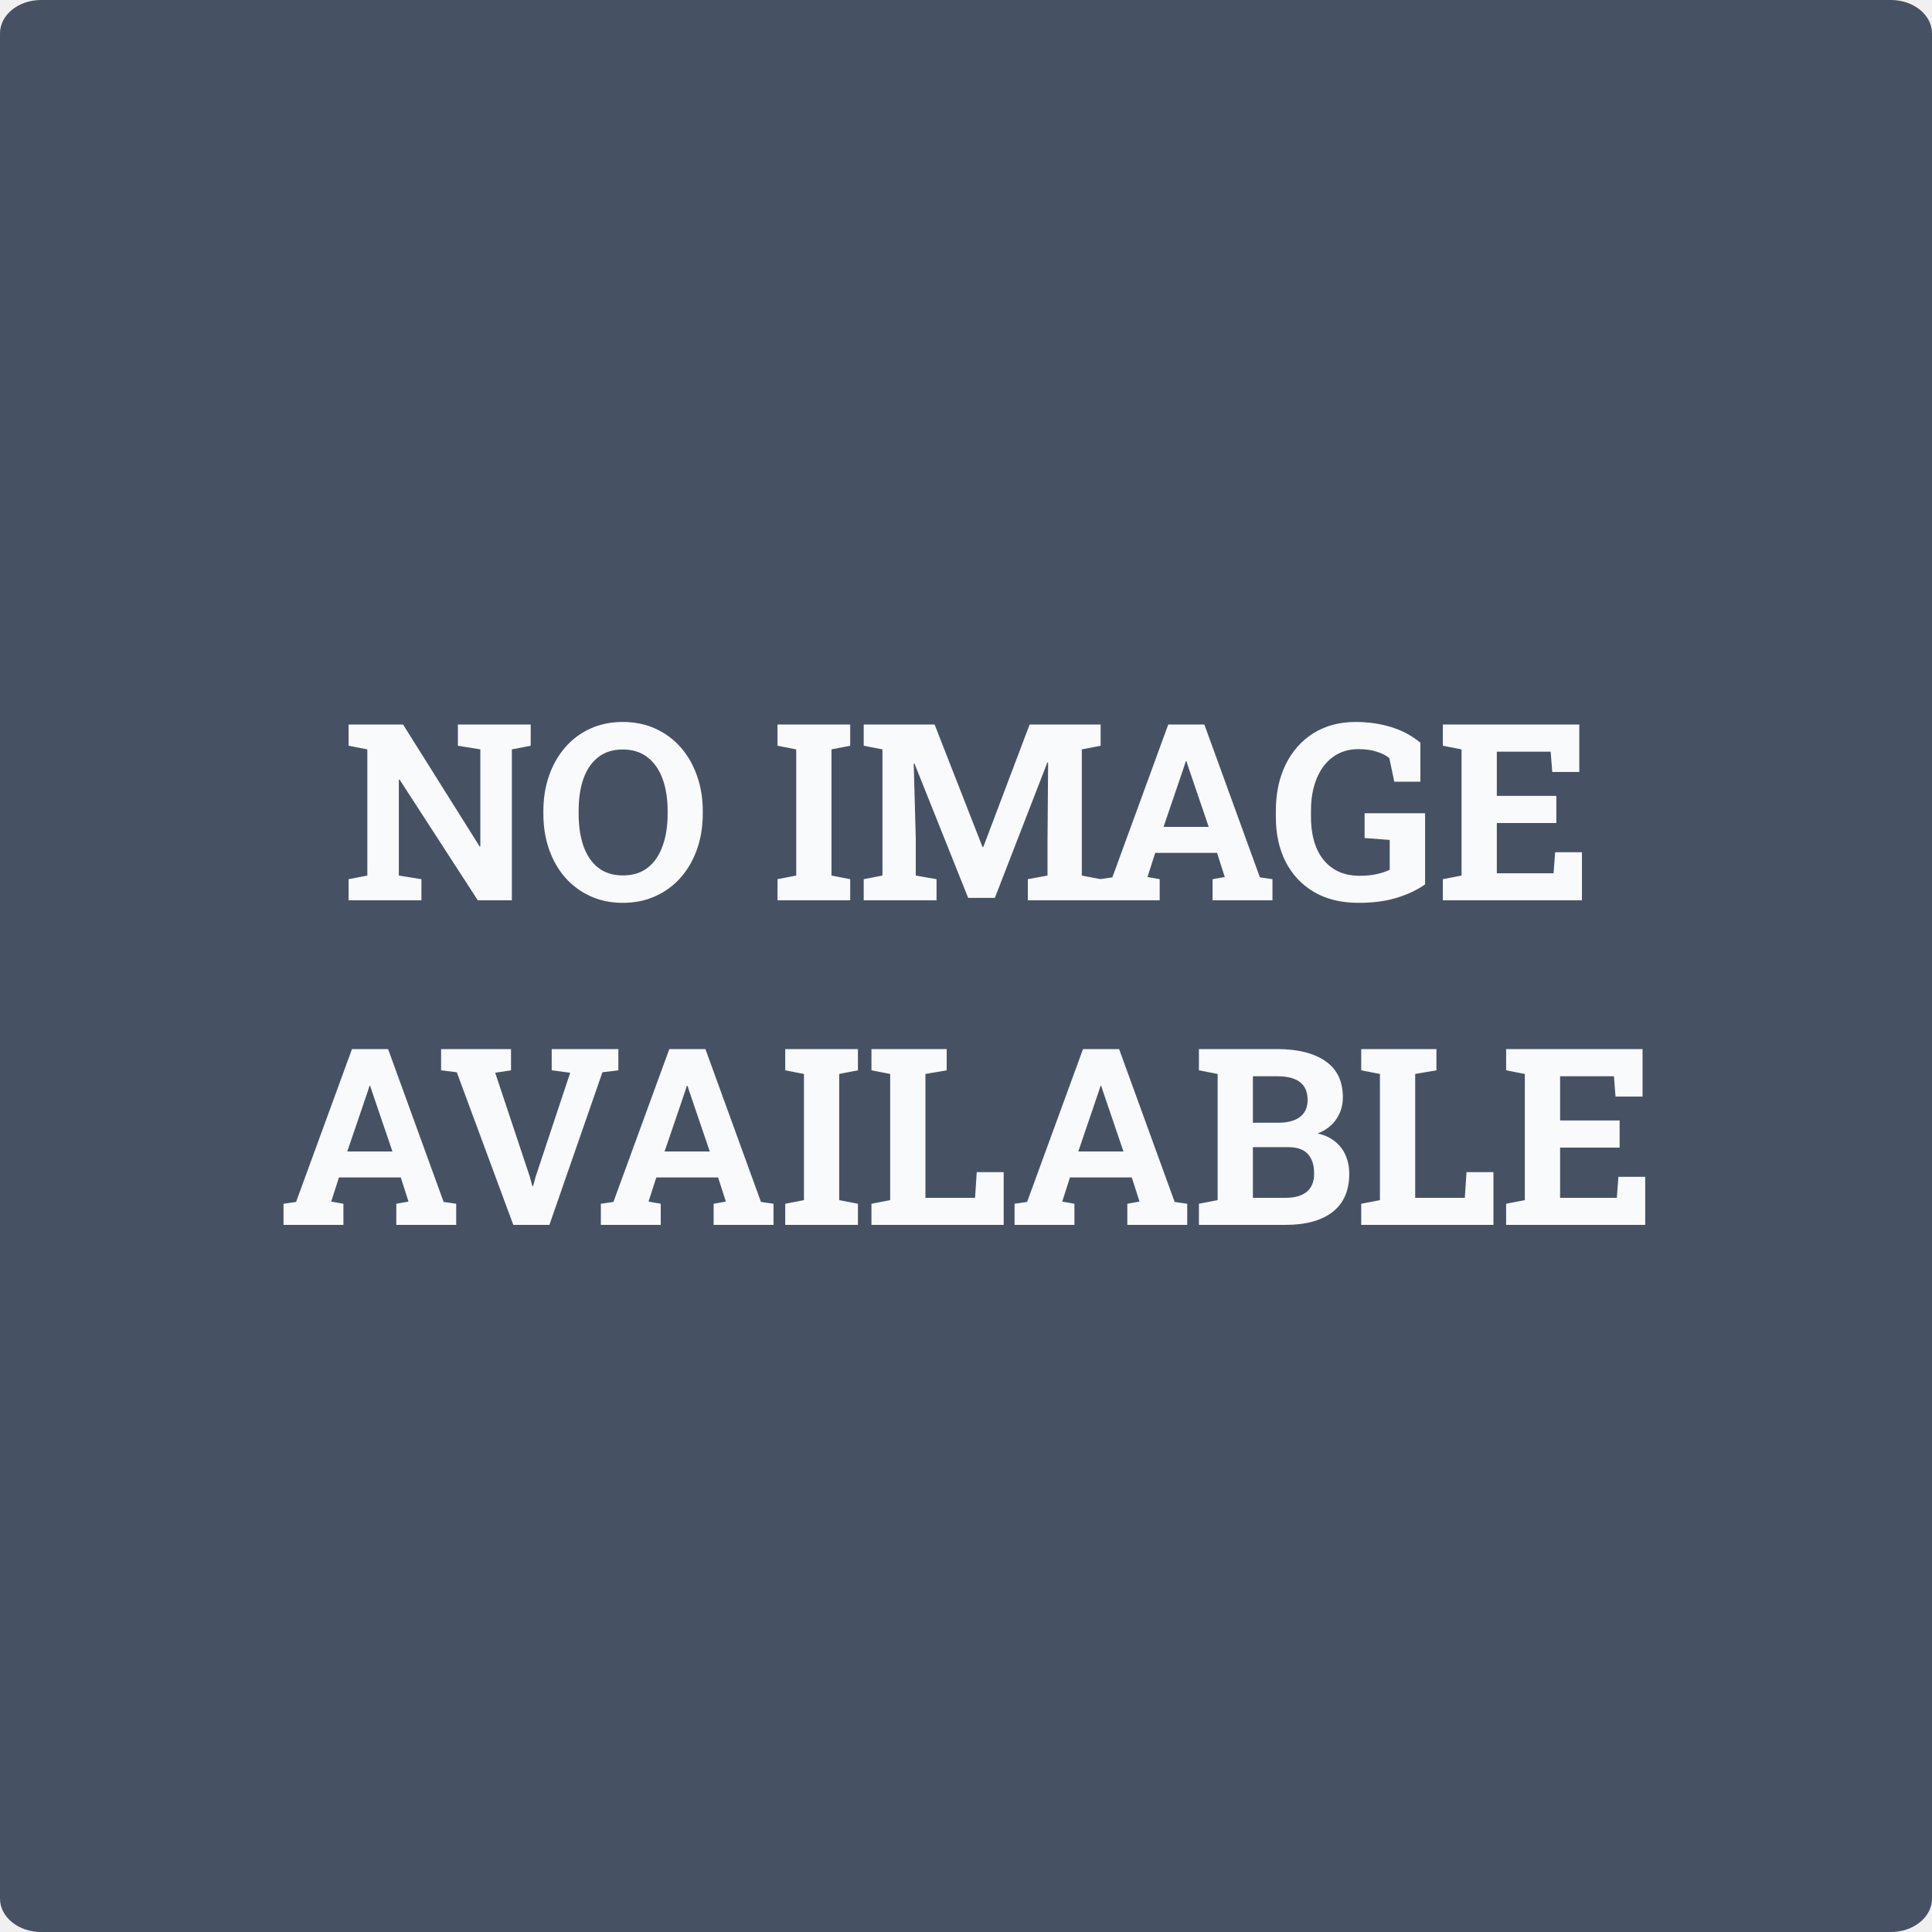
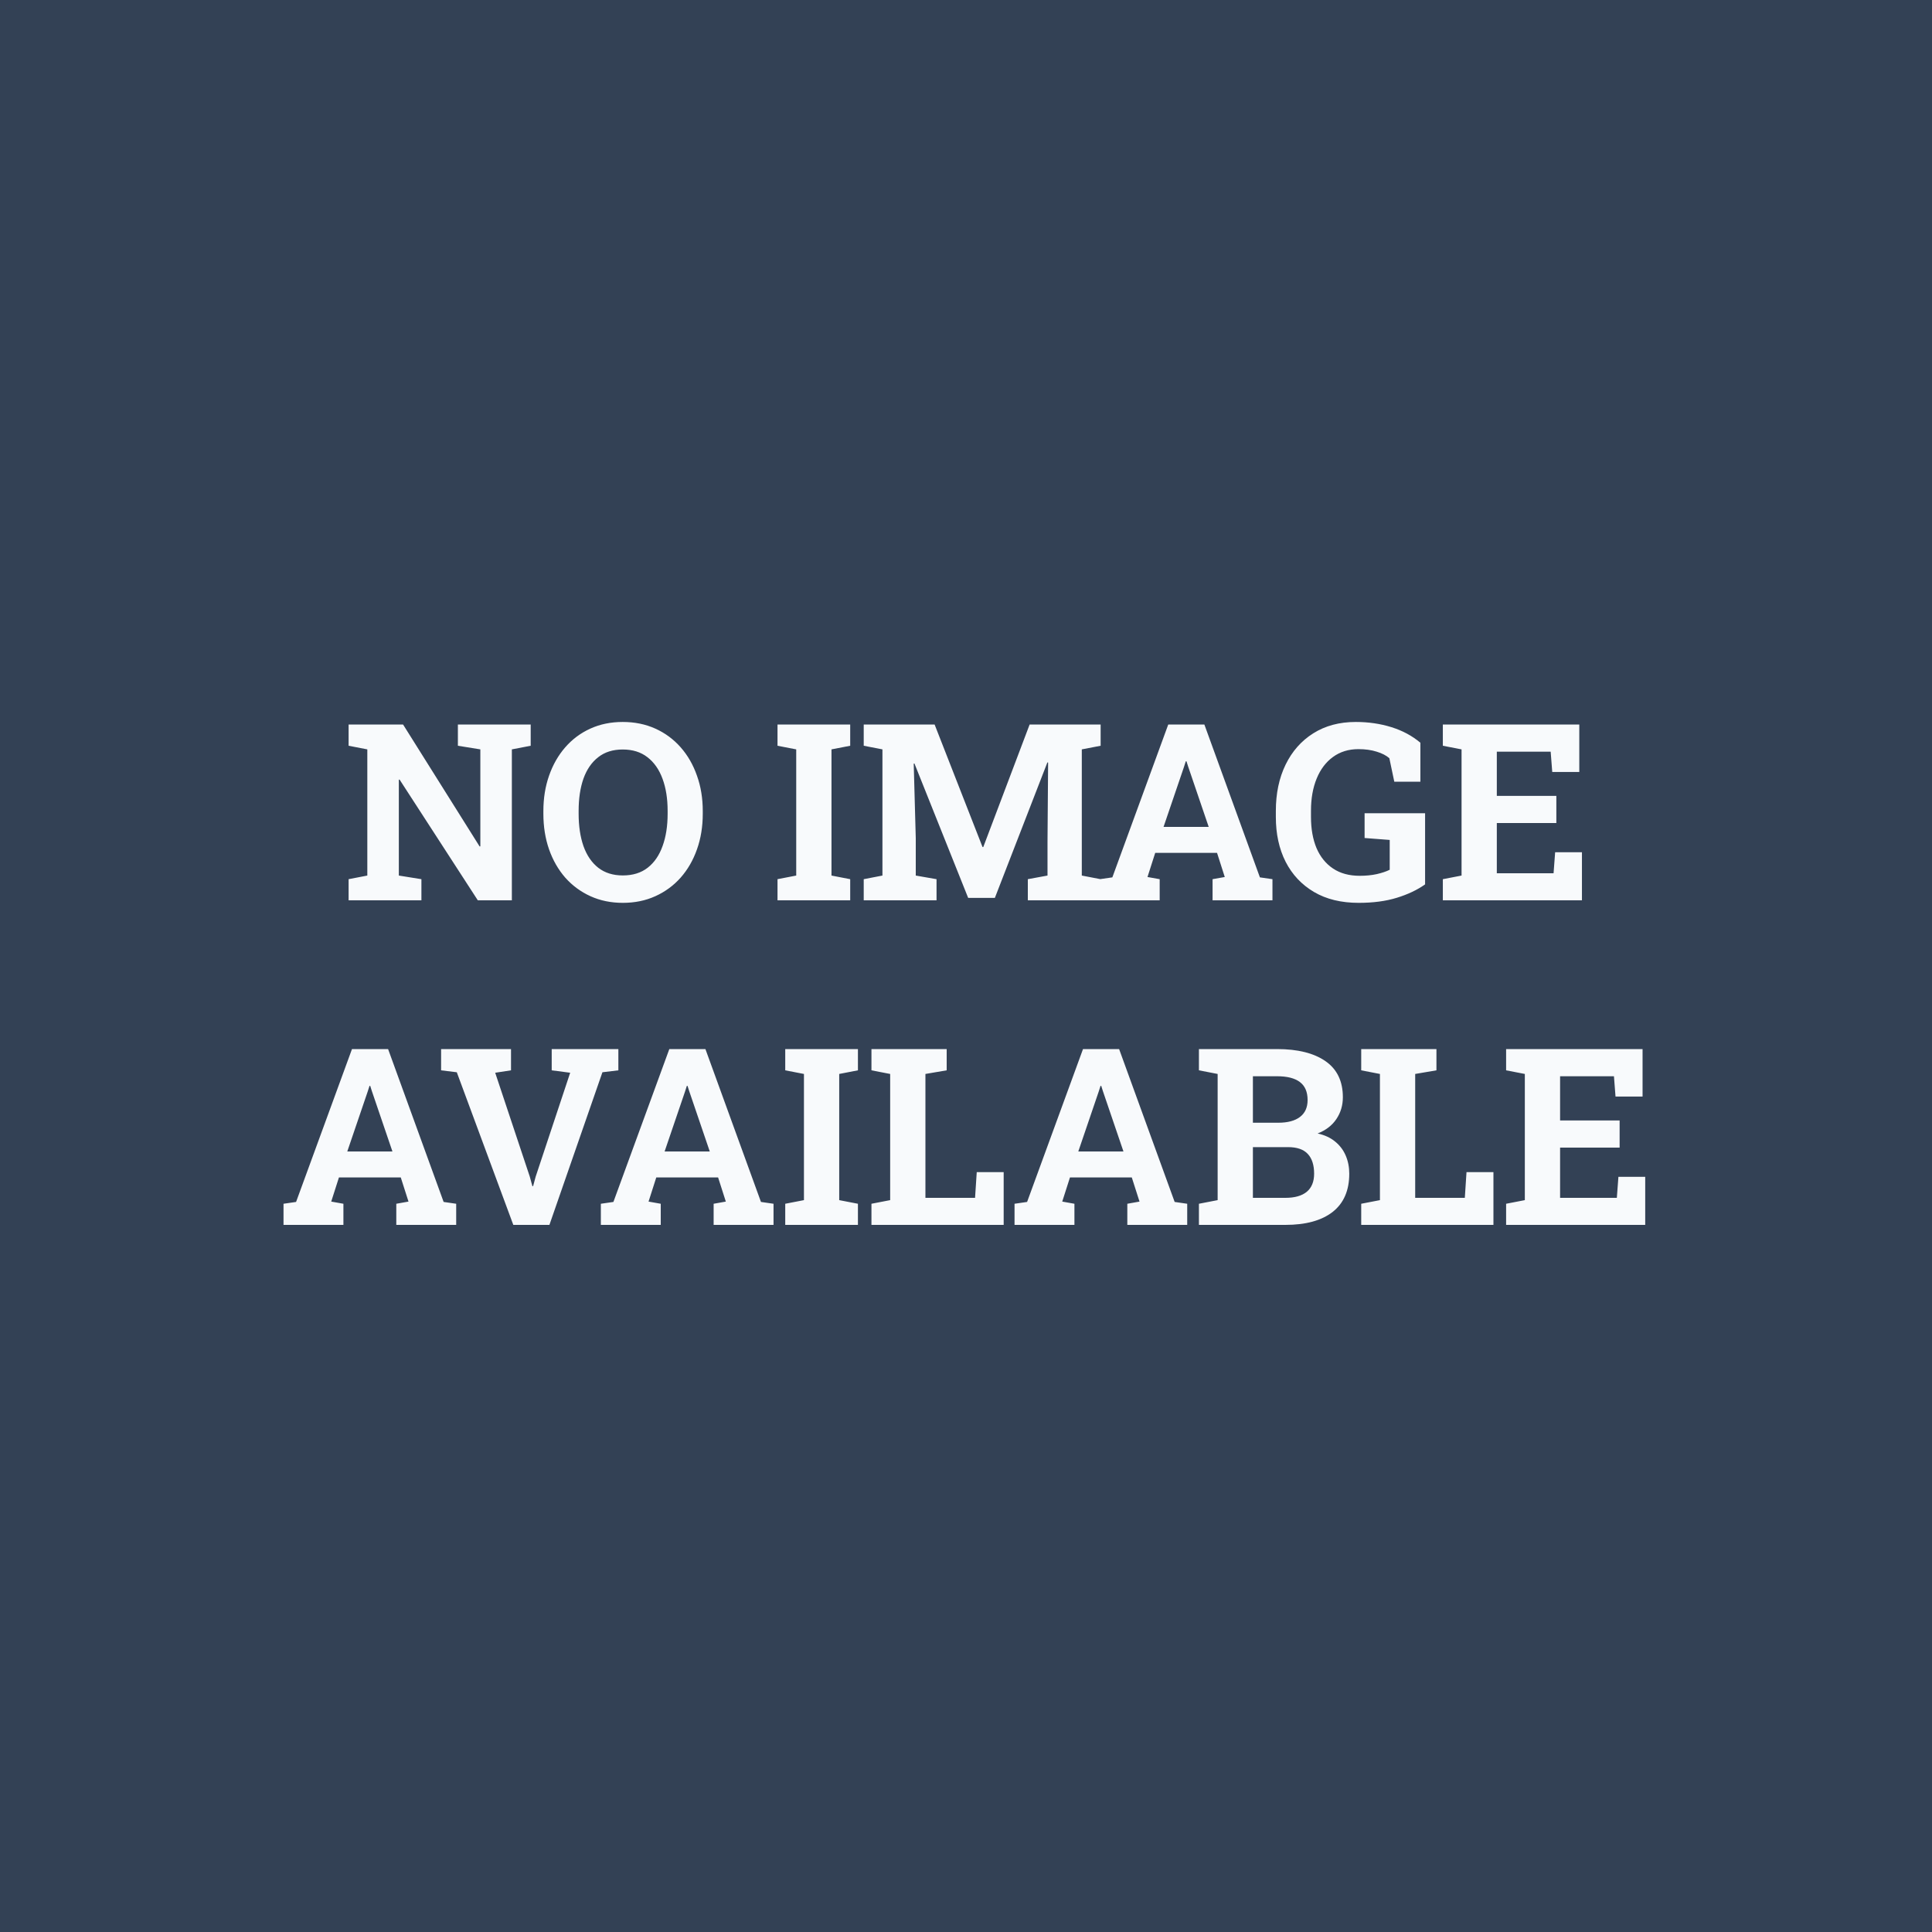
<svg xmlns="http://www.w3.org/2000/svg" width="500" height="500" viewBox="0 0 500 500" fill="none">
-   <g clip-path="url(#clip0_94_147)">
-     <path d="M489.366 0H10.634C4.761 0 0 3.867 0 8.637V491.363C0 496.133 4.761 500 10.634 500H489.366C495.239 500 500 496.133 500 491.363V8.637C500 3.867 495.239 0 489.366 0Z" fill="#334155" fill-opacity="0.9" />
-     <path d="M90.219 233V227.531L95.062 226.594V193.938L90.219 193V187.5H95.062H104.312L124.125 219.062L124.312 219.031V193.938L118.5 193V187.5H132.469H137.344V193L132.469 193.938V233H123.656L103.406 201.75L103.219 201.781V226.594L109.062 227.531V233H90.219ZM161.188 233.656C158.125 233.656 155.333 233.083 152.812 231.938C150.292 230.792 148.115 229.188 146.281 227.125C144.469 225.042 143.073 222.604 142.094 219.812C141.115 217 140.625 213.927 140.625 210.594V209.906C140.625 206.594 141.115 203.542 142.094 200.75C143.073 197.938 144.469 195.49 146.281 193.406C148.094 191.323 150.26 189.708 152.781 188.562C155.302 187.417 158.094 186.844 161.156 186.844C164.24 186.844 167.052 187.417 169.594 188.562C172.135 189.708 174.323 191.323 176.156 193.406C177.99 195.49 179.396 197.938 180.375 200.75C181.375 203.542 181.875 206.594 181.875 209.906V210.594C181.875 213.927 181.375 217 180.375 219.812C179.396 222.604 177.99 225.042 176.156 227.125C174.323 229.188 172.135 230.792 169.594 231.938C167.073 233.083 164.271 233.656 161.188 233.656ZM161.188 226.562C163.771 226.562 165.917 225.896 167.625 224.562C169.333 223.229 170.615 221.365 171.469 218.969C172.344 216.573 172.781 213.781 172.781 210.594V209.844C172.781 206.698 172.344 203.938 171.469 201.562C170.594 199.167 169.292 197.302 167.562 195.969C165.854 194.635 163.719 193.969 161.156 193.969C158.615 193.969 156.5 194.635 154.812 195.969C153.125 197.281 151.854 199.125 151 201.5C150.167 203.875 149.75 206.656 149.75 209.844V210.594C149.75 213.781 150.167 216.573 151 218.969C151.854 221.365 153.125 223.229 154.812 224.562C156.521 225.896 158.646 226.562 161.188 226.562ZM201.219 233V227.531L206.062 226.594V193.938L201.219 193V187.5H220.031V193L215.188 193.938V226.594L220.031 227.531V233H201.219ZM223.531 233V227.531L228.375 226.594V193.938L223.531 193V187.5H228.375H241.875L254.281 219.219H254.469L266.469 187.5H284.844V193L279.969 193.938V226.594L284.844 227.531V233H266V227.531L271.094 226.594V217.875L271.25 197.344L271.062 197.312L257.469 232.375H250.562L236.656 197.594L236.469 197.625L237 216.938V226.594L242.375 227.531V233H223.531ZM284.625 233V227.531L287.875 227.062L302.344 187.5H311.688L326.062 227.062L329.312 227.531V233H313.812V227.531L316.969 226.969L314.969 220.719H298.969L296.969 226.969L300.125 227.531V233H284.625ZM301.125 214H312.812L307.5 198.406L307.062 197.031H306.875L306.406 198.5L301.125 214ZM351.625 233.656C347.104 233.656 343.25 232.719 340.062 230.844C336.875 228.969 334.427 226.365 332.719 223.031C331.031 219.698 330.188 215.833 330.188 211.438V209.875C330.188 205.333 331.031 201.333 332.719 197.875C334.406 194.417 336.792 191.719 339.875 189.781C342.979 187.823 346.646 186.844 350.875 186.844C354.146 186.844 357.219 187.292 360.094 188.188C362.969 189.083 365.469 190.427 367.594 192.219V202.312H360.844L359.562 196.219C358.75 195.51 357.656 194.948 356.281 194.531C354.906 194.094 353.333 193.875 351.562 193.875C349.021 193.875 346.823 194.552 344.969 195.906C343.135 197.24 341.729 199.104 340.75 201.5C339.771 203.875 339.281 206.646 339.281 209.812V211.438C339.281 214.521 339.76 217.208 340.719 219.5C341.698 221.771 343.125 223.531 345 224.781C346.875 226.031 349.177 226.656 351.906 226.656C353.51 226.656 354.979 226.51 356.312 226.219C357.667 225.906 358.781 225.531 359.656 225.094V217.375L353.156 216.875V210.469H368.812V228.875C366.792 230.312 364.354 231.469 361.5 232.344C358.667 233.219 355.375 233.656 351.625 233.656ZM373.406 233V227.531L378.25 226.594V193.938L373.406 193V187.5H408.719V199.781H401.719L401.312 194.531H387.375V205.969H402.781V213H387.375V226H402.062L402.469 220.562H409.406V233H373.406ZM73.375 317V311.531L76.625 311.062L91.094 271.5H100.438L114.812 311.062L118.062 311.531V317H102.562V311.531L105.719 310.969L103.719 304.719H87.719L85.719 310.969L88.875 311.531V317H73.375ZM89.875 298H101.562L96.25 282.406L95.812 281.031H95.625L95.156 282.5L89.875 298ZM132.844 317L118.219 277.5L114.156 277V271.5H132.25V277L128.156 277.625L137.094 304.469L137.781 306.969H137.969L138.625 304.531L147.562 277.625L142.781 277V271.5H160.031V277L155.906 277.5L142.188 317H132.844ZM155.5 317V311.531L158.75 311.062L173.219 271.5H182.562L196.938 311.062L200.188 311.531V317H184.688V311.531L187.844 310.969L185.844 304.719H169.844L167.844 310.969L171 311.531V317H155.5ZM172 298H183.688L178.375 282.406L177.938 281.031H177.75L177.281 282.5L172 298ZM203.219 317V311.531L208.062 310.594V277.938L203.219 277V271.5H222.031V277L217.188 277.938V310.594L222.031 311.531V317H203.219ZM225.531 317V311.531L230.375 310.594V277.938L225.531 277V271.5H230.375H239.5H245V277L239.5 277.938V310H252.344L252.781 303.344H259.75V317H225.531ZM262.562 317V311.531L265.812 311.062L280.281 271.5H289.625L304 311.062L307.25 311.531V317H291.75V311.531L294.906 310.969L292.906 304.719H276.906L274.906 310.969L278.062 311.531V317H262.562ZM279.062 298H290.75L285.438 282.406L285 281.031H284.812L284.344 282.5L279.062 298ZM310.281 317V311.531L315.125 310.594V277.938L310.281 277V271.5H315.125H330.5C335.854 271.5 340.031 272.542 343.031 274.625C346.031 276.708 347.531 279.823 347.531 283.969C347.531 286.073 346.969 287.958 345.844 289.625C344.74 291.271 343.125 292.51 341 293.344C342.812 293.74 344.323 294.438 345.531 295.438C346.76 296.438 347.677 297.656 348.281 299.094C348.885 300.51 349.188 302.062 349.188 303.75C349.188 308.104 347.75 311.406 344.875 313.656C342 315.885 337.927 317 332.656 317H310.281ZM324.25 310H332.656C335.073 310 336.917 309.479 338.188 308.438C339.458 307.375 340.094 305.812 340.094 303.75C340.094 301.521 339.552 299.823 338.469 298.656C337.385 297.469 335.677 296.875 333.344 296.875H324.25V310ZM324.25 290.562H330.812C333.25 290.562 335.125 290.062 336.438 289.062C337.75 288.062 338.406 286.604 338.406 284.688C338.406 282.583 337.74 281.031 336.406 280.031C335.094 279.031 333.125 278.531 330.5 278.531H324.25V290.562ZM352.281 317V311.531L357.125 310.594V277.938L352.281 277V271.5H357.125H366.25H371.75V277L366.25 277.938V310H379.094L379.531 303.344H386.5V317H352.281ZM389.781 317V311.531L394.625 310.594V277.938L389.781 277V271.5H425.094V283.781H418.094L417.688 278.531H403.75V289.969H419.156V297H403.75V310H418.438L418.844 304.562H425.781V317H389.781Z" fill="#F8FAFC" />
-   </g>
-   <defs>
-     <clipPath id="clip0_94_147">
-       <rect width="500" height="500" fill="white" />
-     </clipPath>
-   </defs>
+   <rect width="500" height="500" fill="#334155" />
+   <path d="M90.219 233V227.531L95.062 226.594V193.938L90.219 193V187.5H95.062H104.312L124.125 219.062L124.312 219.031V193.938L118.5 193V187.5H132.469H137.344V193L132.469 193.938V233H123.656L103.406 201.75L103.219 201.781V226.594L109.062 227.531V233H90.219ZM161.188 233.656C158.125 233.656 155.333 233.083 152.812 231.938C150.292 230.792 148.115 229.188 146.281 227.125C144.469 225.042 143.073 222.604 142.094 219.812C141.115 217 140.625 213.927 140.625 210.594V209.906C140.625 206.594 141.115 203.542 142.094 200.75C143.073 197.938 144.469 195.49 146.281 193.406C148.094 191.323 150.26 189.708 152.781 188.562C155.302 187.417 158.094 186.844 161.156 186.844C164.24 186.844 167.052 187.417 169.594 188.562C172.135 189.708 174.323 191.323 176.156 193.406C177.99 195.49 179.396 197.938 180.375 200.75C181.375 203.542 181.875 206.594 181.875 209.906V210.594C181.875 213.927 181.375 217 180.375 219.812C179.396 222.604 177.99 225.042 176.156 227.125C174.323 229.188 172.135 230.792 169.594 231.938C167.073 233.083 164.271 233.656 161.188 233.656ZM161.188 226.562C163.771 226.562 165.917 225.896 167.625 224.562C169.333 223.229 170.615 221.365 171.469 218.969C172.344 216.573 172.781 213.781 172.781 210.594V209.844C172.781 206.698 172.344 203.938 171.469 201.562C170.594 199.167 169.292 197.302 167.562 195.969C165.854 194.635 163.719 193.969 161.156 193.969C158.615 193.969 156.5 194.635 154.812 195.969C153.125 197.281 151.854 199.125 151 201.5C150.167 203.875 149.75 206.656 149.75 209.844V210.594C149.75 213.781 150.167 216.573 151 218.969C151.854 221.365 153.125 223.229 154.812 224.562C156.521 225.896 158.646 226.562 161.188 226.562ZM201.219 233V227.531L206.062 226.594V193.938L201.219 193V187.5H220.031V193L215.188 193.938V226.594L220.031 227.531V233H201.219ZM223.531 233V227.531L228.375 226.594V193.938L223.531 193V187.5H228.375H241.875L254.281 219.219H254.469L266.469 187.5H284.844V193L279.969 193.938V226.594L284.844 227.531V233H266V227.531L271.094 226.594V217.875L271.25 197.344L271.062 197.312L257.469 232.375H250.562L236.656 197.594L236.469 197.625L237 216.938V226.594L242.375 227.531V233H223.531ZM284.625 233V227.531L287.875 227.062L302.344 187.5H311.688L326.062 227.062L329.312 227.531V233H313.812V227.531L316.969 226.969L314.969 220.719H298.969L296.969 226.969L300.125 227.531V233H284.625ZM301.125 214H312.812L307.5 198.406L307.062 197.031H306.875L306.406 198.5L301.125 214ZM351.625 233.656C347.104 233.656 343.25 232.719 340.062 230.844C336.875 228.969 334.427 226.365 332.719 223.031C331.031 219.698 330.188 215.833 330.188 211.438V209.875C330.188 205.333 331.031 201.333 332.719 197.875C334.406 194.417 336.792 191.719 339.875 189.781C342.979 187.823 346.646 186.844 350.875 186.844C354.146 186.844 357.219 187.292 360.094 188.188C362.969 189.083 365.469 190.427 367.594 192.219V202.312H360.844L359.562 196.219C358.75 195.51 357.656 194.948 356.281 194.531C354.906 194.094 353.333 193.875 351.562 193.875C349.021 193.875 346.823 194.552 344.969 195.906C343.135 197.24 341.729 199.104 340.75 201.5C339.771 203.875 339.281 206.646 339.281 209.812V211.438C339.281 214.521 339.76 217.208 340.719 219.5C341.698 221.771 343.125 223.531 345 224.781C346.875 226.031 349.177 226.656 351.906 226.656C353.51 226.656 354.979 226.51 356.312 226.219C357.667 225.906 358.781 225.531 359.656 225.094V217.375L353.156 216.875V210.469H368.812V228.875C366.792 230.312 364.354 231.469 361.5 232.344C358.667 233.219 355.375 233.656 351.625 233.656ZM373.406 233V227.531L378.25 226.594V193.938L373.406 193V187.5H408.719V199.781H401.719L401.312 194.531H387.375V205.969H402.781V213H387.375V226H402.062L402.469 220.562H409.406V233H373.406ZM73.375 317V311.531L76.625 311.062L91.094 271.5H100.438L114.812 311.062L118.062 311.531V317H102.562V311.531L105.719 310.969L103.719 304.719H87.719L85.719 310.969L88.875 311.531V317H73.375ZM89.875 298H101.562L96.25 282.406L95.812 281.031H95.625L95.156 282.5L89.875 298ZM132.844 317L118.219 277.5L114.156 277V271.5H132.25V277L128.156 277.625L137.094 304.469L137.781 306.969H137.969L138.625 304.531L147.562 277.625L142.781 277V271.5H160.031V277L155.906 277.5L142.188 317H132.844ZM155.5 317V311.531L158.75 311.062L173.219 271.5H182.562L196.938 311.062L200.188 311.531V317H184.688V311.531L187.844 310.969L185.844 304.719H169.844L167.844 310.969L171 311.531V317H155.5ZM172 298H183.688L178.375 282.406L177.938 281.031H177.75L177.281 282.5L172 298ZM203.219 317V311.531L208.062 310.594V277.938L203.219 277V271.5H222.031V277L217.188 277.938V310.594L222.031 311.531V317H203.219ZM225.531 317V311.531L230.375 310.594V277.938L225.531 277V271.5H230.375H239.5H245V277L239.5 277.938V310H252.344L252.781 303.344H259.75V317H225.531ZM262.562 317V311.531L265.812 311.062L280.281 271.5H289.625L304 311.062L307.25 311.531V317H291.75V311.531L294.906 310.969L292.906 304.719H276.906L274.906 310.969L278.062 311.531V317H262.562ZM279.062 298H290.75L285.438 282.406L285 281.031H284.812L284.344 282.5L279.062 298ZM310.281 317V311.531L315.125 310.594V277.938L310.281 277V271.5H315.125H330.5C335.854 271.5 340.031 272.542 343.031 274.625C346.031 276.708 347.531 279.823 347.531 283.969C347.531 286.073 346.969 287.958 345.844 289.625C344.74 291.271 343.125 292.51 341 293.344C342.812 293.74 344.323 294.438 345.531 295.438C346.76 296.438 347.677 297.656 348.281 299.094C348.885 300.51 349.188 302.062 349.188 303.75C349.188 308.104 347.75 311.406 344.875 313.656C342 315.885 337.927 317 332.656 317H310.281ZM324.25 310H332.656C335.073 310 336.917 309.479 338.188 308.438C339.458 307.375 340.094 305.812 340.094 303.75C340.094 301.521 339.552 299.823 338.469 298.656C337.385 297.469 335.677 296.875 333.344 296.875H324.25V310ZM324.25 290.562H330.812C333.25 290.562 335.125 290.062 336.438 289.062C337.75 288.062 338.406 286.604 338.406 284.688C338.406 282.583 337.74 281.031 336.406 280.031C335.094 279.031 333.125 278.531 330.5 278.531H324.25V290.562ZM352.281 317V311.531L357.125 310.594V277.938L352.281 277V271.5H357.125H366.25H371.75V277L366.25 277.938V310H379.094L379.531 303.344H386.5V317H352.281ZM389.781 317V311.531L394.625 310.594V277.938L389.781 277V271.5H425.094V283.781H418.094L417.688 278.531H403.75V289.969H419.156V297H403.75V310H418.438L418.844 304.562H425.781V317H389.781Z" fill="#F8FAFC" />
</svg>
